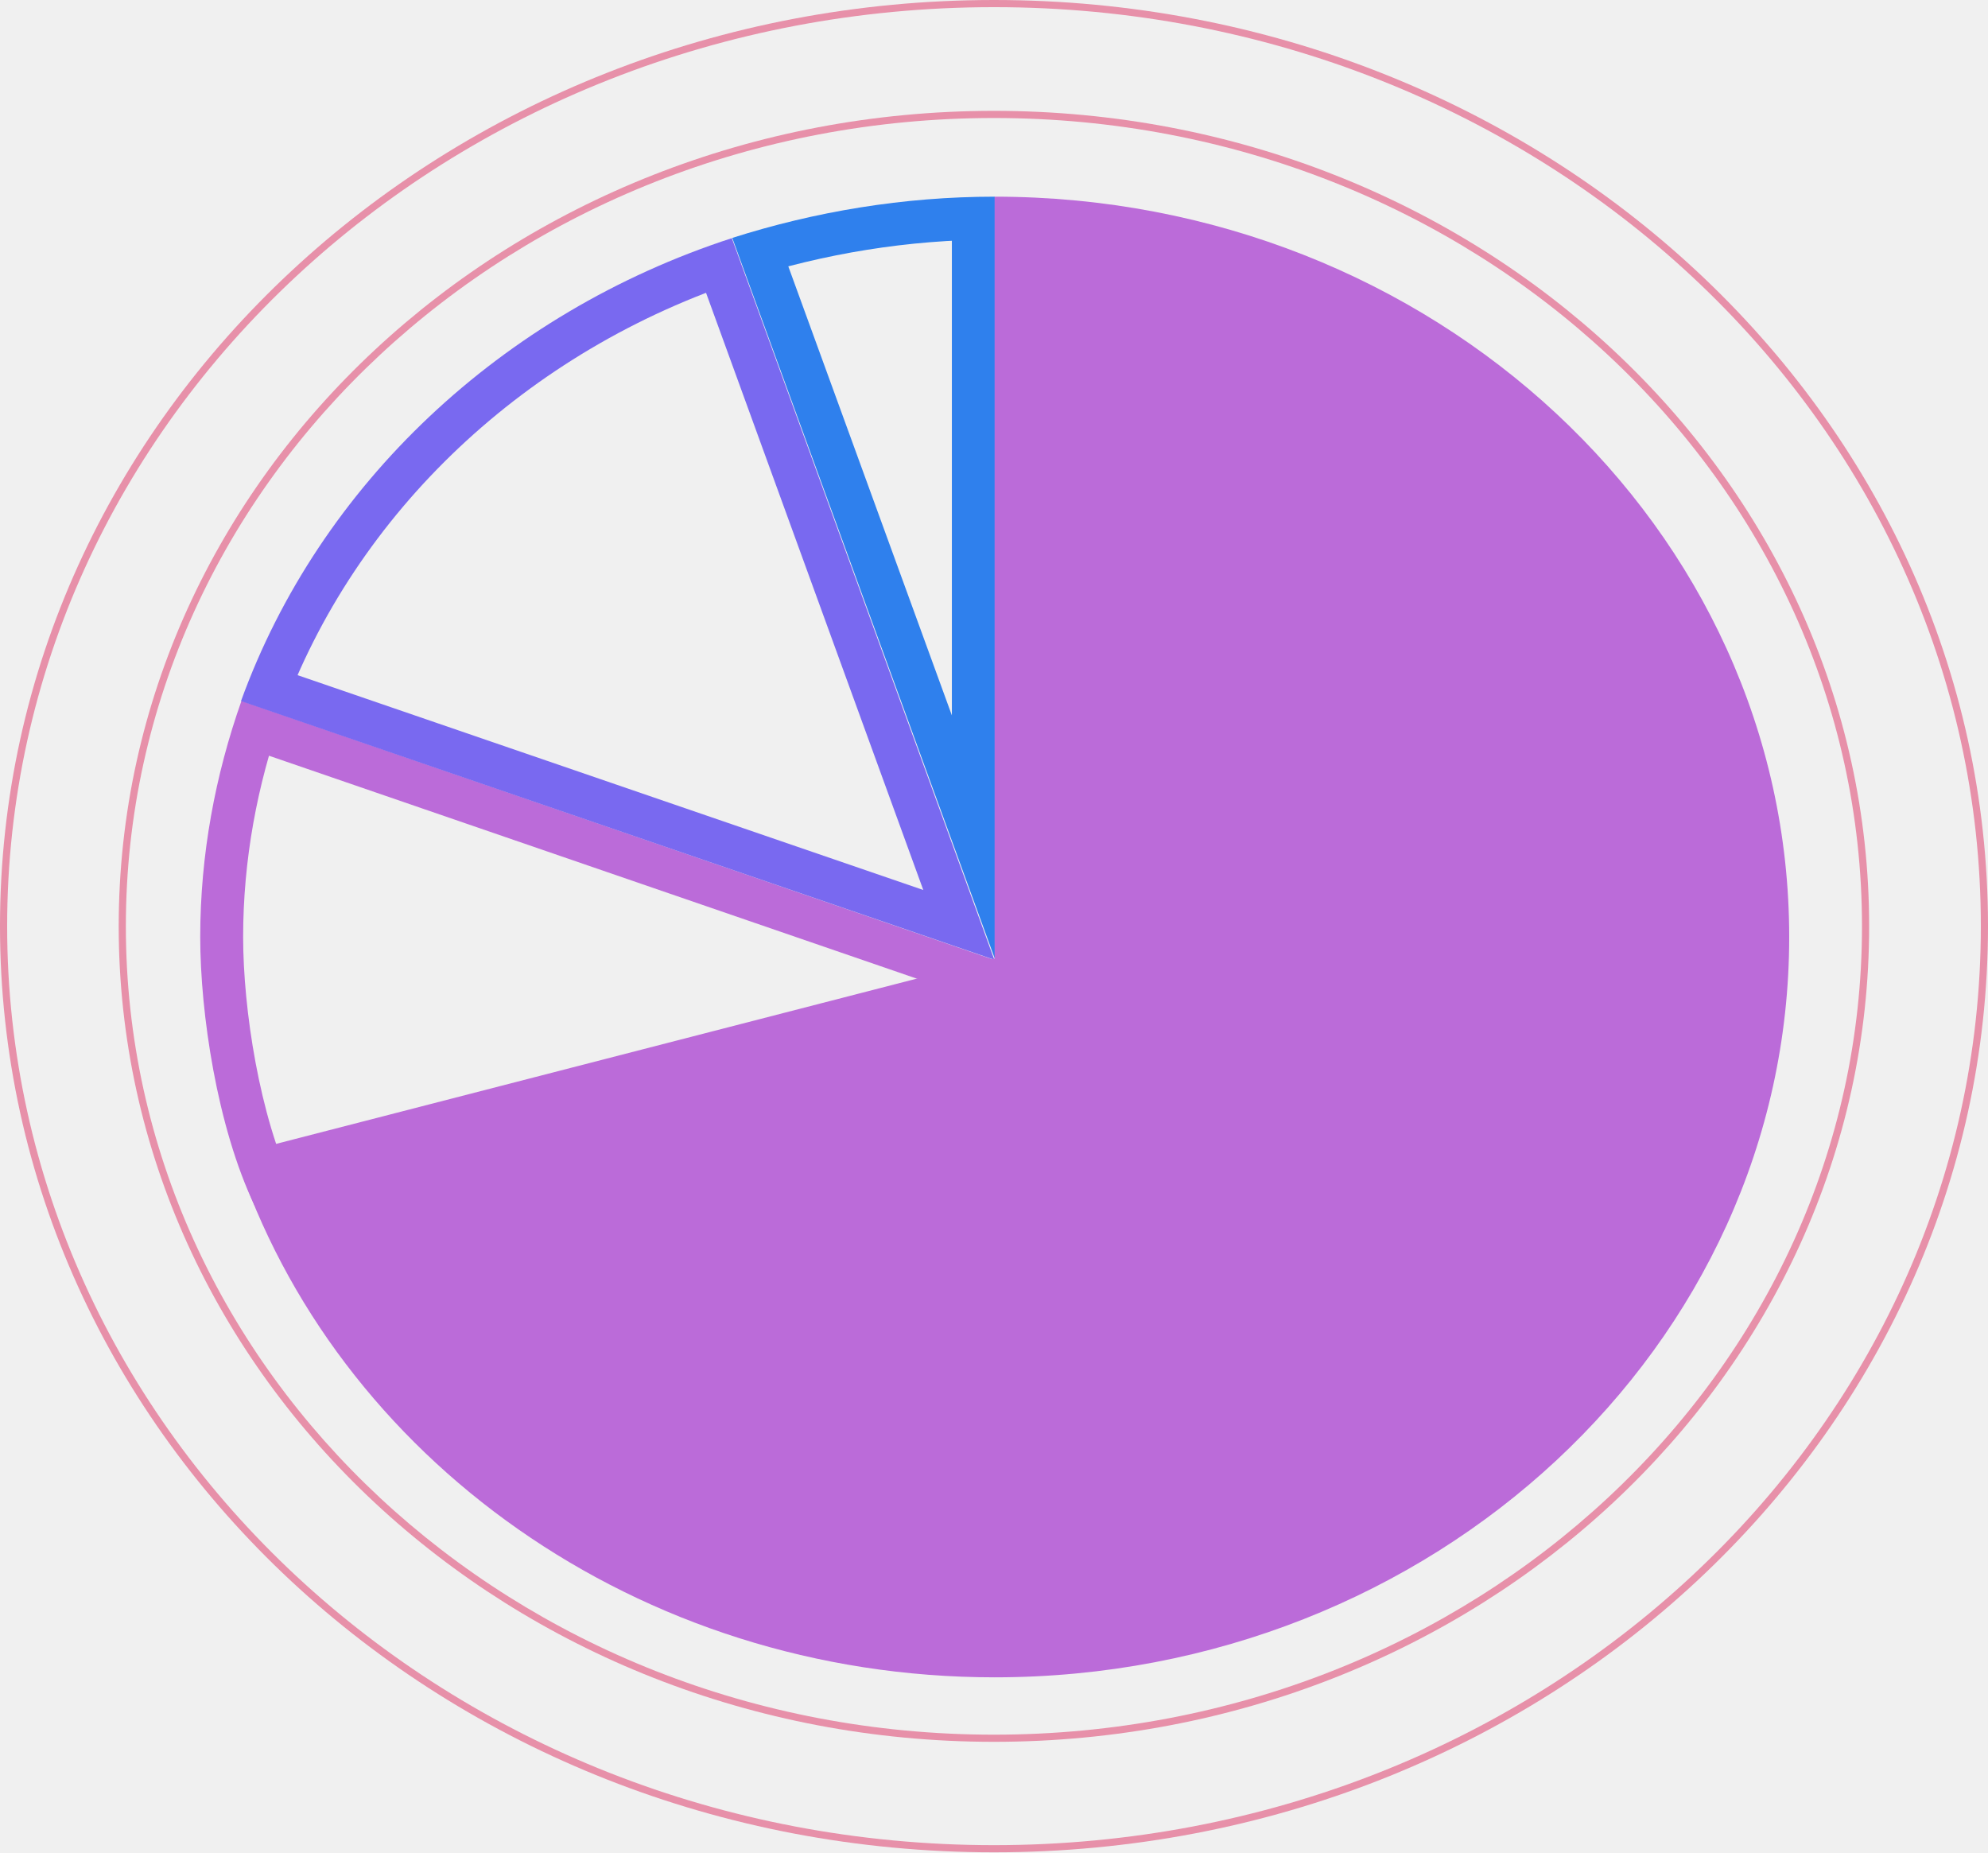
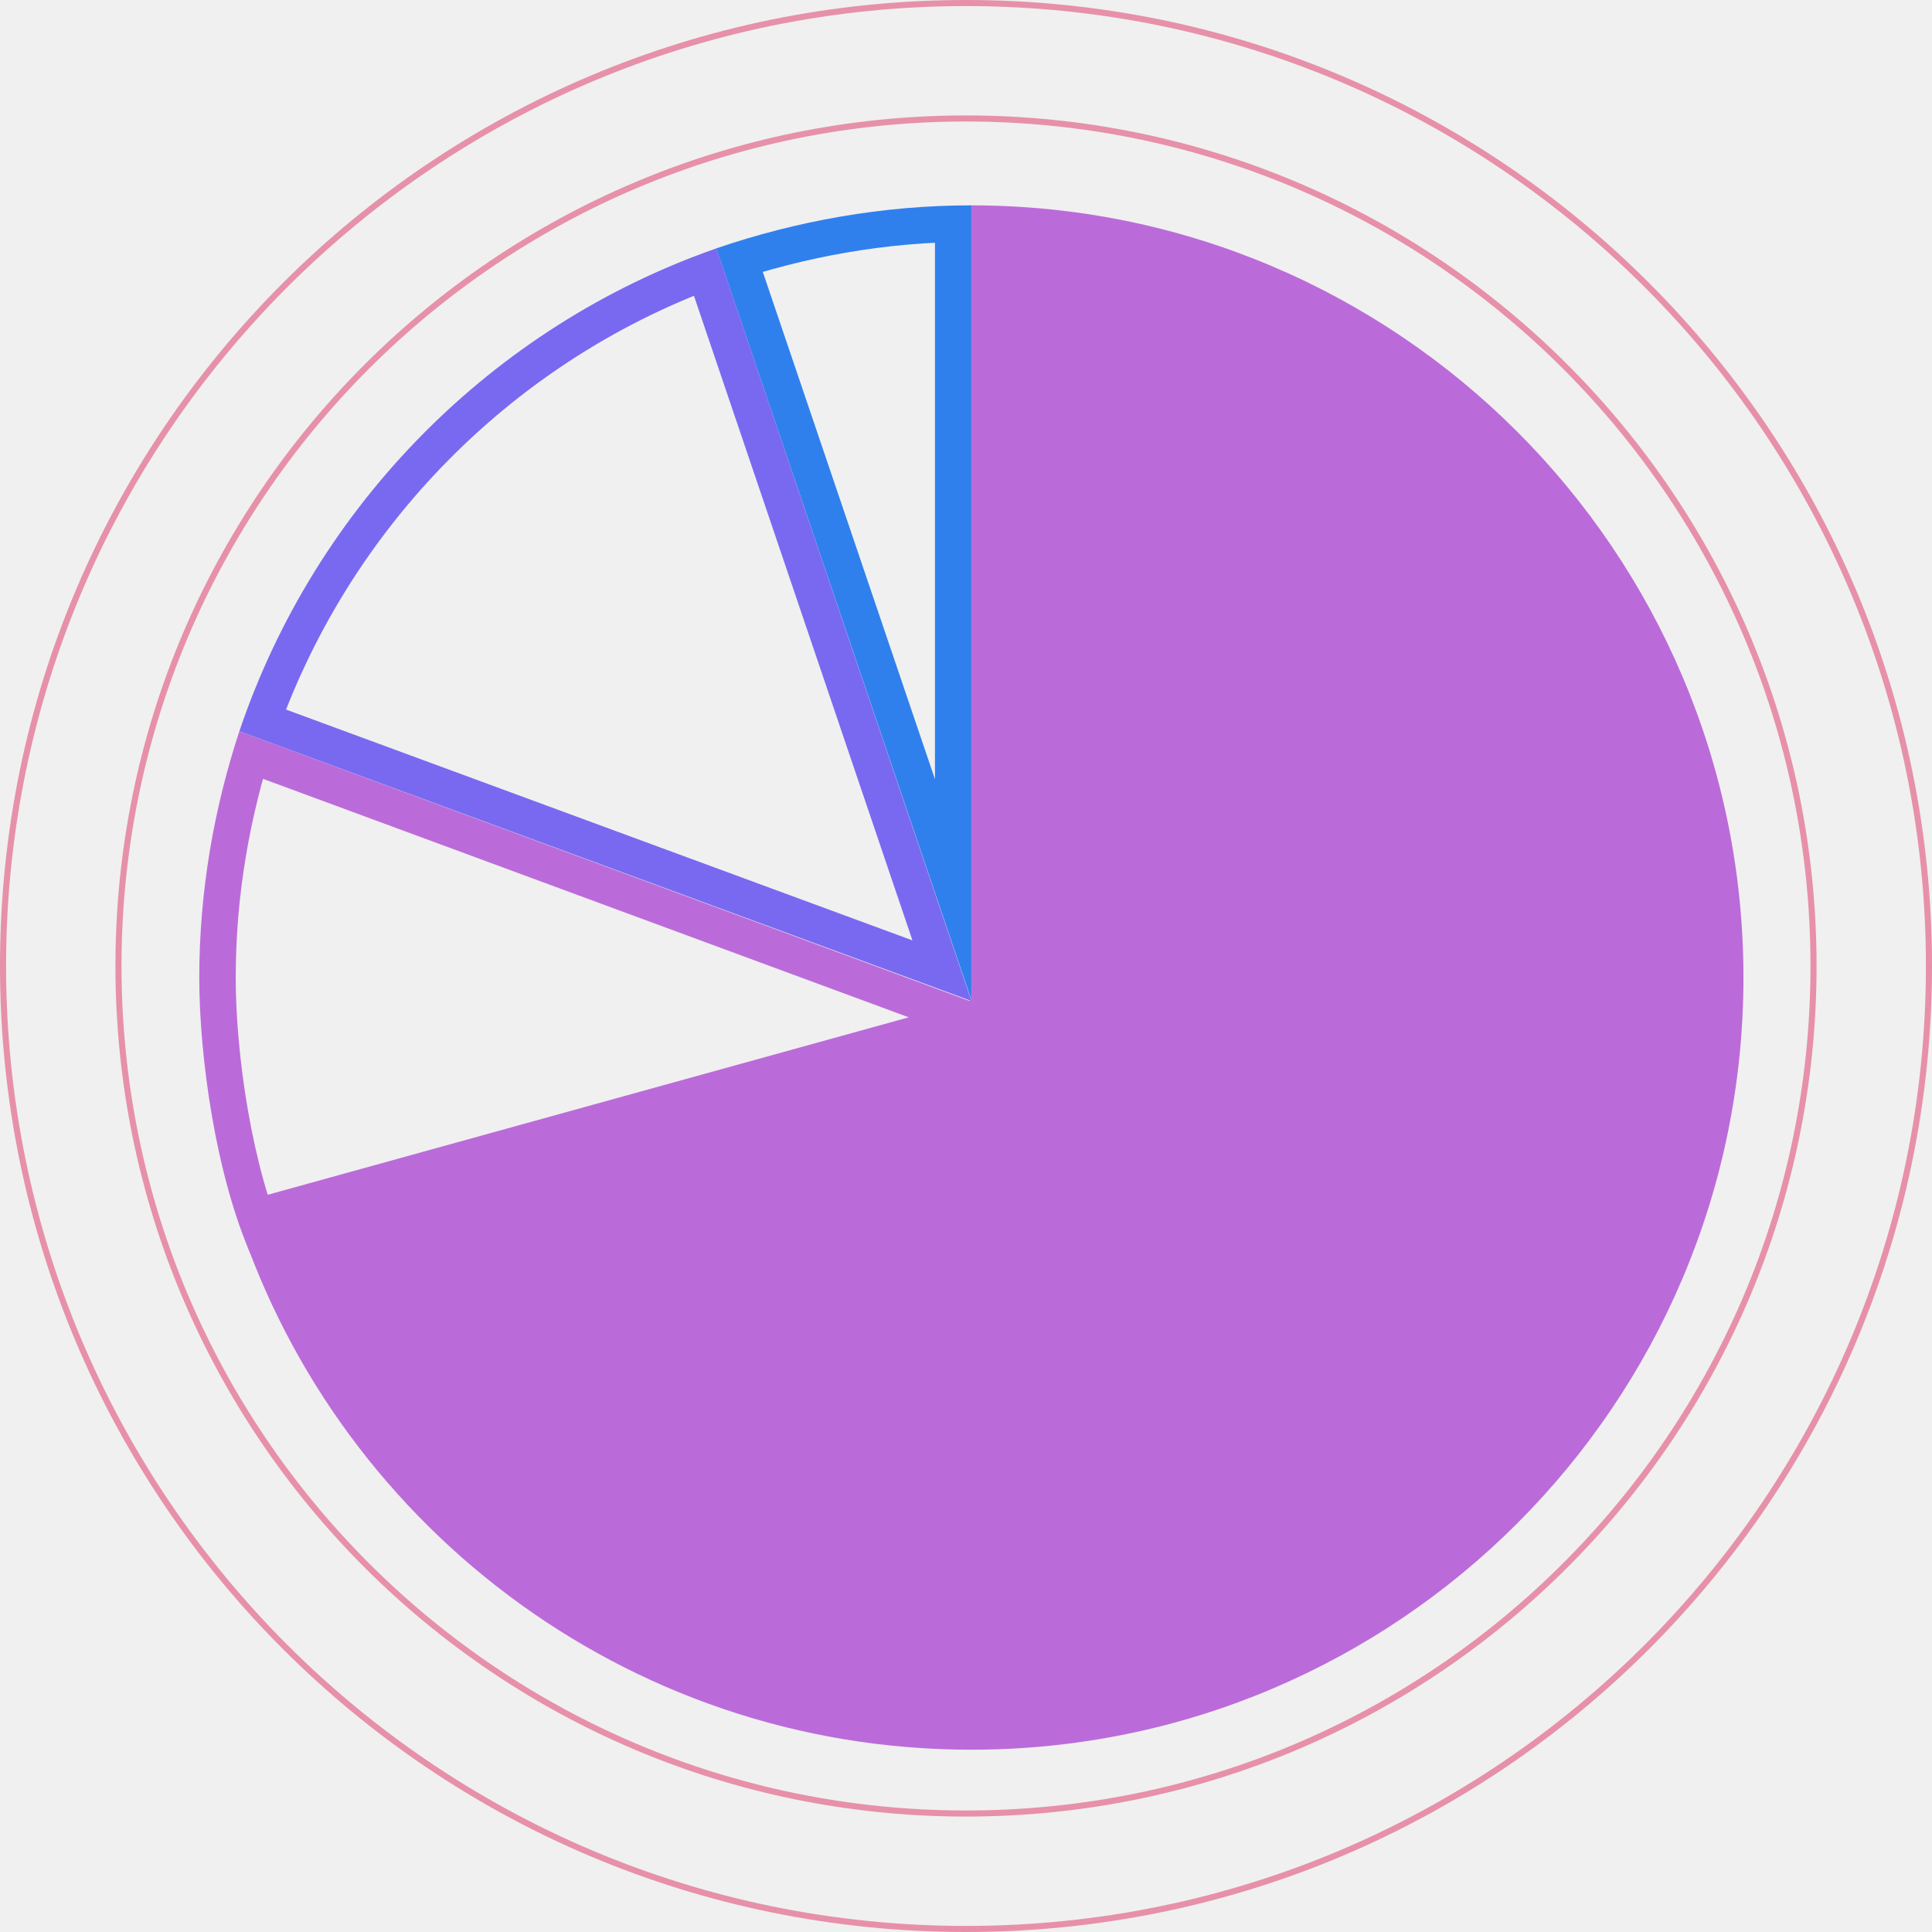
- <svg xmlns="http://www.w3.org/2000/svg" xmlns:xlink="http://www.w3.org/1999/xlink" width="278" height="259" viewBox="0 0 278 259" version="1.1">
-   <g id="Canvas" transform="translate(15647 -12069)">
+ <svg xmlns="http://www.w3.org/2000/svg" xmlns:xlink="http://www.w3.org/1999/xlink" width="318" height="318" viewBox="0 0 318 318" version="1.1">
+   <g id="Canvas" transform="translate(13524 -6319)">
    <g id="Group 5">
      <g id="Group">
        <g id="Vector">
          <mask id="mask0_outline_ins">
-             <use xlink:href="#path0_fill" fill="white" transform="translate(-15544.6 12096.5)" />
+             <use xlink:href="#path0_fill" fill="white" transform="translate(-13406.1 6352.8)" />
          </mask>
          <g mask="url(#mask0_outline_ins)">
-             <use xlink:href="#path1_stroke_2x" transform="translate(-15544.6 12096.5)" fill="#2F80ED" />
+             <use xlink:href="#path1_stroke_2x" transform="translate(-13406.1 6352.8)" fill="#2F80ED" />
          </g>
        </g>
        <g id="Vector">
          <mask id="mask1_outline_ins">
-             <use xlink:href="#path2_fill" fill="white" transform="translate(-15619 12167)" />
+             <use xlink:href="#path2_fill" fill="white" transform="translate(-13491.2 6439.36)" />
          </mask>
          <g mask="url(#mask1_outline_ins)">
-             <use xlink:href="#path3_stroke_2x" transform="translate(-15619 12167)" fill="#BB6BD9" />
+             <use xlink:href="#path3_stroke_2x" transform="translate(-13491.2 6439.36)" fill="#BB6BD9" />
          </g>
        </g>
        <g id="Vector">
          <mask id="mask2_outline_ins">
-             <use xlink:href="#path4_fill" fill="white" transform="translate(-15613.3 12102.3)" />
+             <use xlink:href="#path4_fill" fill="white" transform="translate(-13484.6 6359.88)" />
          </mask>
          <g mask="url(#mask2_outline_ins)">
-             <use xlink:href="#path5_stroke_2x" transform="translate(-15613.3 12102.3)" fill="#7969F0" />
+             <use xlink:href="#path5_stroke_2x" transform="translate(-13484.6 6359.88)" fill="#7969F0" />
          </g>
        </g>
        <g id="Vector">
-           <use xlink:href="#path6_fill" transform="translate(-15614.1 12096.5)" fill="#BB6BD9" />
+           <use xlink:href="#path6_fill" transform="translate(-13485.6 6352.8)" fill="#BB6BD9" />
        </g>
      </g>
      <g id="Ellipse 9">
        <mask id="mask3_outline_ins">
-           <use xlink:href="#path7_fill" fill="white" transform="translate(-15630.4 12084.5)" />
+           <use xlink:href="#path7_fill" fill="white" transform="translate(-13505 6338)" />
        </mask>
        <g mask="url(#mask3_outline_ins)">
-           <use xlink:href="#path8_stroke_2x" transform="translate(-15630.4 12084.5)" fill="#DF3162" fill-opacity="0.5" />
+           <use xlink:href="#path8_stroke_2x" transform="translate(-13505 6338)" fill="#DF3162" fill-opacity="0.5" />
        </g>
      </g>
      <g id="Ellipse 9.1">
        <mask id="mask4_outline_ins">
-           <use xlink:href="#path9_fill" fill="white" transform="translate(-15647 12069)" />
+           <use xlink:href="#path9_fill" fill="white" transform="translate(-13524 6319)" />
        </mask>
        <g mask="url(#mask4_outline_ins)">
-           <use xlink:href="#path10_stroke_2x" transform="translate(-15647 12069)" fill="#DF3162" fill-opacity="0.5" />
+           <use xlink:href="#path10_stroke_2x" transform="translate(-13524 6319)" fill="#DF3162" fill-opacity="0.5" />
        </g>
      </g>
    </g>
  </g>
  <defs>
-     <path id="path0_fill" d="M 36.709 106.531L 36.709 0C 23.91 0 11.533 2.097 2.14609e-06 5.766L 36.709 106.531Z" />
-     <path id="path1_stroke_2x" d="M 36.709 106.531L 31.071 108.585C 32.068 111.32 34.884 112.945 37.752 112.439C 40.619 111.934 42.709 109.442 42.709 106.531L 36.709 106.531ZM 36.709 0L 42.709 0C 42.709 -3.314 40.022 -6 36.709 -6L 36.709 0ZM 2.14609e-06 5.766L -1.819 0.048C -3.376 0.543 -4.664 1.653 -5.385 3.119C -6.106 4.586 -6.197 6.284 -5.638 7.819L 2.14609e-06 5.766ZM 42.709 106.531L 42.709 0L 30.709 0L 30.709 106.531L 42.709 106.531ZM 36.709 -6C 23.254 -6 10.264 -3.796 -1.819 0.048L 1.819 11.483C 12.802 7.989 24.566 6 36.709 6L 36.709 -6ZM -5.638 7.819L 31.071 108.585L 42.346 104.477L 5.638 3.712L -5.638 7.819Z" />
-     <path id="path2_fill" d="M 5.766 0C 2.11 10.352 0 21.489 0 33.02C 0 43.634 2.356 59.571 7.602 70.566L 133.925 44.096L 5.766 0Z" />
-     <path id="path3_stroke_2x" d="M 5.766 0L 7.719 -5.674C 4.603 -6.745 1.206 -5.105 0.109 -1.999L 5.766 0ZM 7.602 70.566L 2.186 73.149C 3.378 75.647 6.123 77.006 8.832 76.438L 7.602 70.566ZM 133.925 44.096L 135.156 49.968C 137.798 49.415 139.745 47.164 139.914 44.47C 140.082 41.776 138.43 39.301 135.878 38.422L 133.925 44.096ZM 0.109 -1.999C -3.756 8.943 -6 20.755 -6 33.02L 6 33.02C 6 22.224 7.975 11.761 11.424 1.999L 0.109 -1.999ZM -6 33.02C -6 44.186 -3.568 61.087 2.186 73.149L 13.017 67.983C 8.281 58.055 6 43.083 6 33.02L -6 33.02ZM 8.832 76.438L 135.156 49.968L 132.695 38.223L 6.371 64.693L 8.832 76.438ZM 135.878 38.422L 7.719 -5.674L 3.814 5.674L 131.973 49.769L 135.878 38.422Z" />
-     <path id="path4_fill" d="M -1.34131e-07 64.731L 105.344 100.897L 68.635 1.24964e-07C 36.427 10.483 10.97 34.462 -1.34131e-07 64.731Z" />
-     <path id="path5_stroke_2x" d="M -1.34131e-07 64.731L -5.641 62.687C -6.189 64.199 -6.107 65.869 -5.413 67.32C -4.718 68.772 -3.47 69.883 -1.948 70.406L -1.34131e-07 64.731ZM 105.344 100.897L 103.396 106.572C 105.582 107.322 108.006 106.75 109.625 105.1C 111.245 103.451 111.773 101.018 110.983 98.845L 105.344 100.897ZM 68.635 1.24964e-07L 74.274 -2.051C 73.168 -5.09 69.853 -6.706 66.778 -5.705L 68.635 1.24964e-07ZM -1.948 70.406L 103.396 106.572L 107.292 95.222L 1.948 59.056L -1.948 70.406ZM 110.983 98.845L 74.274 -2.051L 62.997 2.051L 99.706 102.948L 110.983 98.845ZM 66.778 -5.705C 32.923 5.313 5.998 30.573 -5.641 62.687L 5.641 66.775C 15.943 38.351 39.932 15.652 70.492 5.705L 66.778 -5.705Z" />
-     <path id="path6_fill" d="M 106.188 0L 106.188 106.53L 0 133.916C 13.924 176.24 56.259 207.032 106.188 207.032C 167.51 207.032 217.299 160.647 217.299 103.516C 217.299 46.386 167.51 0 106.188 0Z" />
-     <path id="path7_fill" d="M 244.78 114.025C 244.78 177 189.984 228.051 122.39 228.051C 54.796 228.051 0 177 0 114.025C 0 51.051 54.796 0 122.39 0C 189.984 0 244.78 51.051 244.78 114.025Z" />
-     <path id="path8_stroke_2x" d="M 243.78 114.025C 243.78 176.382 189.5 227.051 122.39 227.051L 122.39 229.051C 190.468 229.051 245.78 177.618 245.78 114.025L 243.78 114.025ZM 122.39 227.051C 55.28 227.051 1 176.382 1 114.025L -1 114.025C -1 177.618 54.311 229.051 122.39 229.051L 122.39 227.051ZM 1 114.025C 1 51.669 55.28 1 122.39 1L 122.39 -1C 54.311 -1 -1 50.433 -1 114.025L 1 114.025ZM 122.39 1C 189.5 1 243.78 51.669 243.78 114.025L 245.78 114.025C 245.78 50.433 190.468 -1 122.39 -1L 122.39 1Z" />
-     <path id="path9_fill" d="M 278 129.5C 278 201.021 215.768 259 139 259C 62.232 259 0 201.021 0 129.5C 0 57.979 62.232 0 139 0C 215.768 0 278 57.979 278 129.5Z" />
-     <path id="path10_stroke_2x" d="M 277 129.5C 277 200.403 215.283 258 139 258L 139 260C 216.252 260 279 201.639 279 129.5L 277 129.5ZM 139 258C 62.717 258 1 200.403 1 129.5L -1 129.5C -1 201.639 61.748 260 139 260L 139 258ZM 1 129.5C 1 58.597 62.717 1 139 1L 139 -1C 61.748 -1 -1 57.361 -1 129.5L 1 129.5ZM 139 1C 215.283 1 277 58.597 277 129.5L 279 129.5C 279 57.361 216.252 -1 139 -1L 139 1Z" />
+     <path id="path0_fill" d="M 41.99 130.798L 41.99 0C 27.35 0 13.192 2.574 2.45488e-06 7.079L 41.99 130.798Z" />
+     <path id="path1_stroke_2x" d="M 41.99 130.798L 36.309 132.726C 37.253 135.507 40.07 137.196 42.968 136.718C 45.865 136.24 47.99 133.735 47.99 130.798L 41.99 130.798ZM 41.99 0L 47.99 0C 47.99 -3.314 45.304 -6 41.99 -6L 41.99 0ZM 2.45488e-06 7.079L -1.939 1.401C -5.071 2.47 -6.745 5.873 -5.682 9.007L 2.45488e-06 7.079ZM 47.99 130.798L 47.99 0L 35.99 0L 35.99 130.798L 47.99 130.798ZM 41.99 -6C 26.645 -6 11.833 -3.302 -1.939 1.401L 1.939 12.757C 14.552 8.45 28.055 6 41.99 6L 41.99 -6ZM -5.682 9.007L 36.309 132.726L 47.672 128.87L 5.682 5.151L -5.682 9.007Z" />
+     <path id="path2_fill" d="M 6.596 0C 2.413 12.71 0 26.385 0 40.543C 0 53.574 2.695 73.141 8.695 86.641L 153.195 54.141L 6.596 0Z" />
+     <path id="path3_stroke_2x" d="M 6.596 0L 8.675 -5.628C 7.147 -6.193 5.456 -6.112 3.989 -5.404C 2.522 -4.696 1.406 -3.423 0.897 -1.876L 6.596 0ZM 8.695 86.641L 3.212 89.078C 4.374 91.692 7.221 93.123 10.012 92.495L 8.695 86.641ZM 153.195 54.141L 154.512 59.995C 157.106 59.411 159.006 57.191 159.182 54.538C 159.358 51.886 157.768 49.434 155.274 48.513L 153.195 54.141ZM 0.897 -1.876C -3.471 11.395 -6 25.702 -6 40.543L 6 40.543C 6 27.067 8.297 14.025 12.296 1.876L 0.897 -1.876ZM -6 40.543C -6 54.081 -3.242 74.556 3.212 89.078L 14.178 84.204C 8.632 71.726 6 53.067 6 40.543L -6 40.543ZM 10.012 92.495L 154.512 59.995L 151.879 48.287L 7.379 80.787L 10.012 92.495ZM 155.274 48.513L 8.675 -5.628L 4.518 5.628L 151.117 59.77L 155.274 48.513Z" />
+     <path id="path4_fill" d="M -1.5343e-07 79.476L 120.502 123.88L 78.511 1.5343e-07C 41.669 12.871 12.549 42.312 -1.5343e-07 79.476Z" />
+     <path id="path5_stroke_2x" d="M -1.5343e-07 79.476L -5.685 77.557C -6.724 80.636 -5.124 83.983 -2.075 85.106L -1.5343e-07 79.476ZM 120.502 123.88L 118.427 129.51C 120.596 130.309 123.032 129.791 124.688 128.178C 126.344 126.565 126.926 124.144 126.184 121.954L 120.502 123.88ZM 78.511 1.5343e-07L 84.194 -1.926C 83.68 -3.442 82.581 -4.69 81.142 -5.392C 79.703 -6.094 78.044 -6.192 76.532 -5.664L 78.511 1.5343e-07ZM -2.075 85.106L 118.427 129.51L 122.576 118.25L 2.075 73.846L -2.075 85.106ZM 126.184 121.954L 84.194 -1.926L 72.829 1.926L 114.819 125.806L 126.184 121.954ZM 76.532 -5.664C 37.937 7.819 7.454 38.646 -5.685 77.557L 5.685 81.396C 17.644 45.979 45.4 17.923 80.49 5.664L 76.532 -5.664Z" />
+     <path id="path6_fill" d="M 121.467 0L 121.467 130.798L 0 164.423C 15.927 216.388 64.353 254.196 121.467 254.196C 191.612 254.196 248.565 197.243 248.565 127.098C 248.565 56.953 191.612 0 121.467 0Z" />
+     <path id="path7_fill" d="M 280 140C 280 217.32 217.32 280 140 280C 62.68 280 0 217.32 0 140C 0 62.68 62.68 0 140 0C 217.32 0 280 62.68 280 140Z" />
+     <path id="path8_stroke_2x" d="M 279 140C 279 216.768 216.768 279 140 279L 140 281C 217.872 281 281 217.872 281 140L 279 140ZM 140 279C 63.232 279 1 216.768 1 140L -1 140C -1 217.872 62.128 281 140 281L 140 279ZM 1 140C 1 63.232 63.232 1 140 1L 140 -1C 62.128 -1 -1 62.128 -1 140L 1 140ZM 140 1C 216.768 1 279 63.232 279 140L 281 140C 281 62.128 217.872 -1 140 -1L 140 1Z" />
+     <path id="path9_fill" d="M 318 159C 318 246.813 246.813 318 159 318C 71.187 318 0 246.813 0 159C 0 71.187 71.187 0 159 0C 246.813 0 318 71.187 318 159Z" />
+     <path id="path10_stroke_2x" d="M 317 159C 317 246.261 246.261 317 159 317L 159 319C 247.366 319 319 247.366 319 159L 317 159ZM 159 317C 71.739 317 1 246.261 1 159L -1 159C -1 247.366 70.634 319 159 319L 159 317ZM 1 159C 1 71.739 71.739 1 159 1L 159 -1C 70.634 -1 -1 70.634 -1 159L 1 159ZM 159 1C 246.261 1 317 71.739 317 159L 319 159C 319 70.634 247.366 -1 159 -1L 159 1Z" />
  </defs>
</svg>
